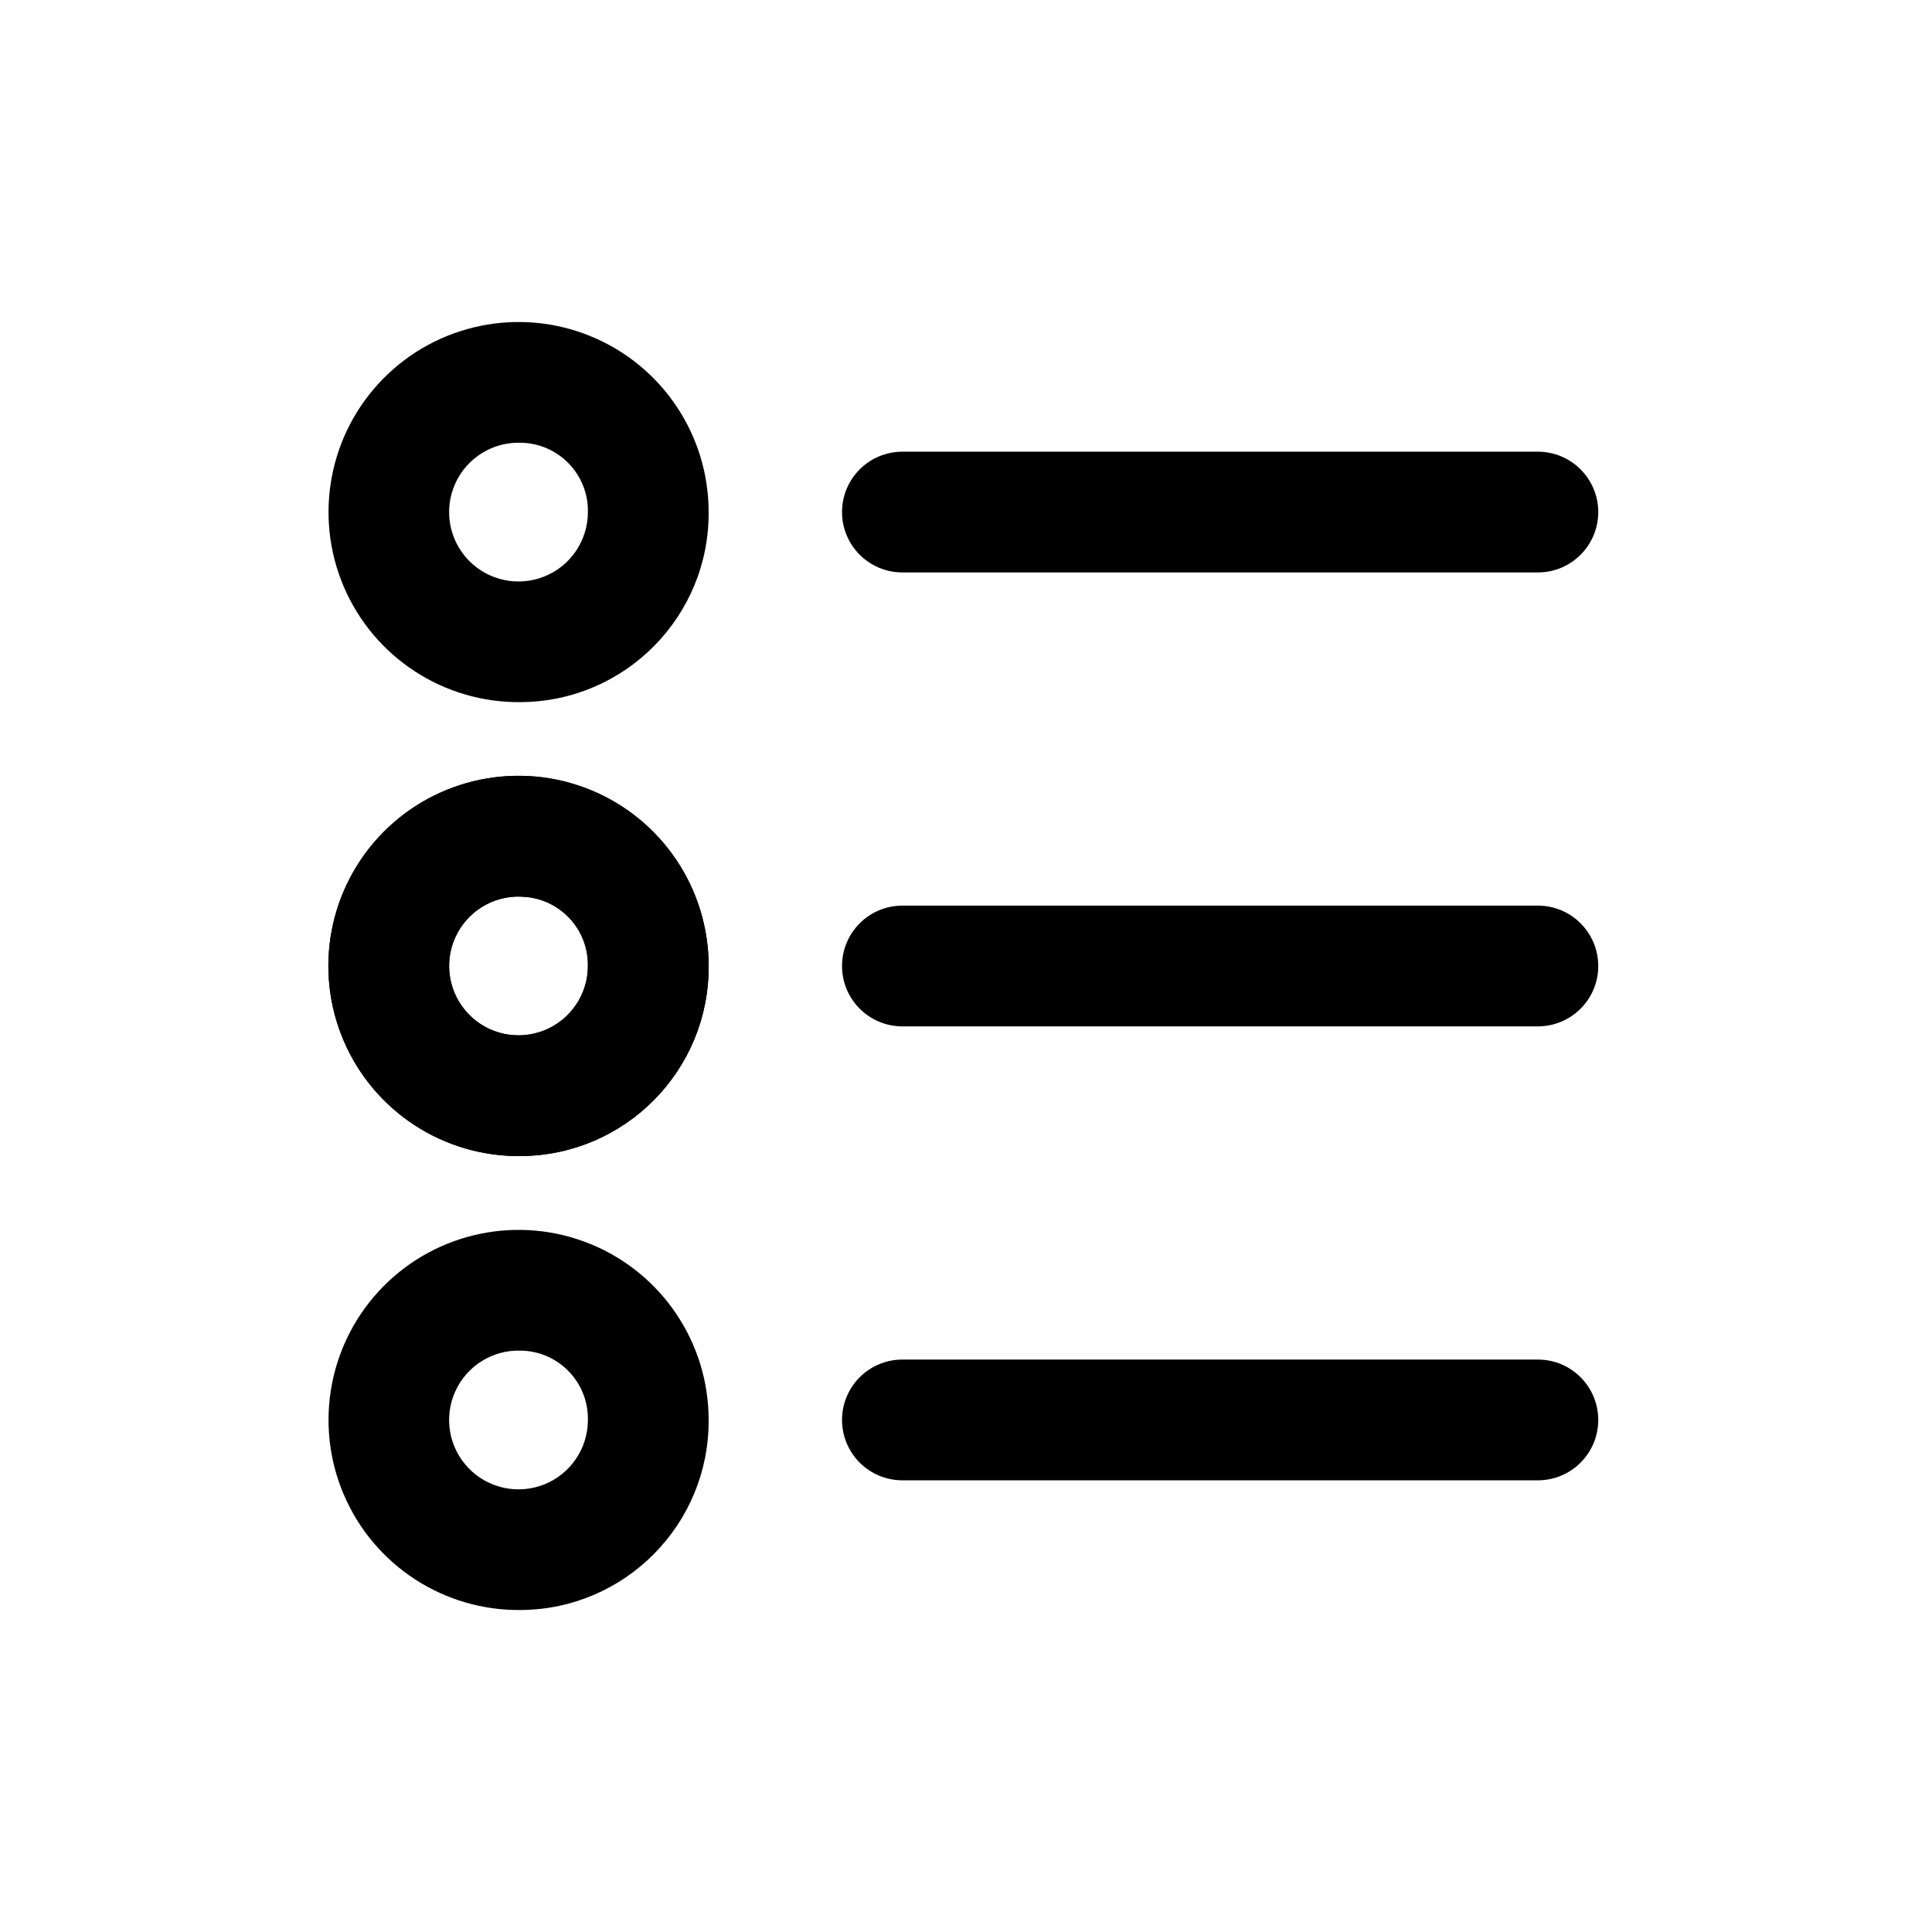
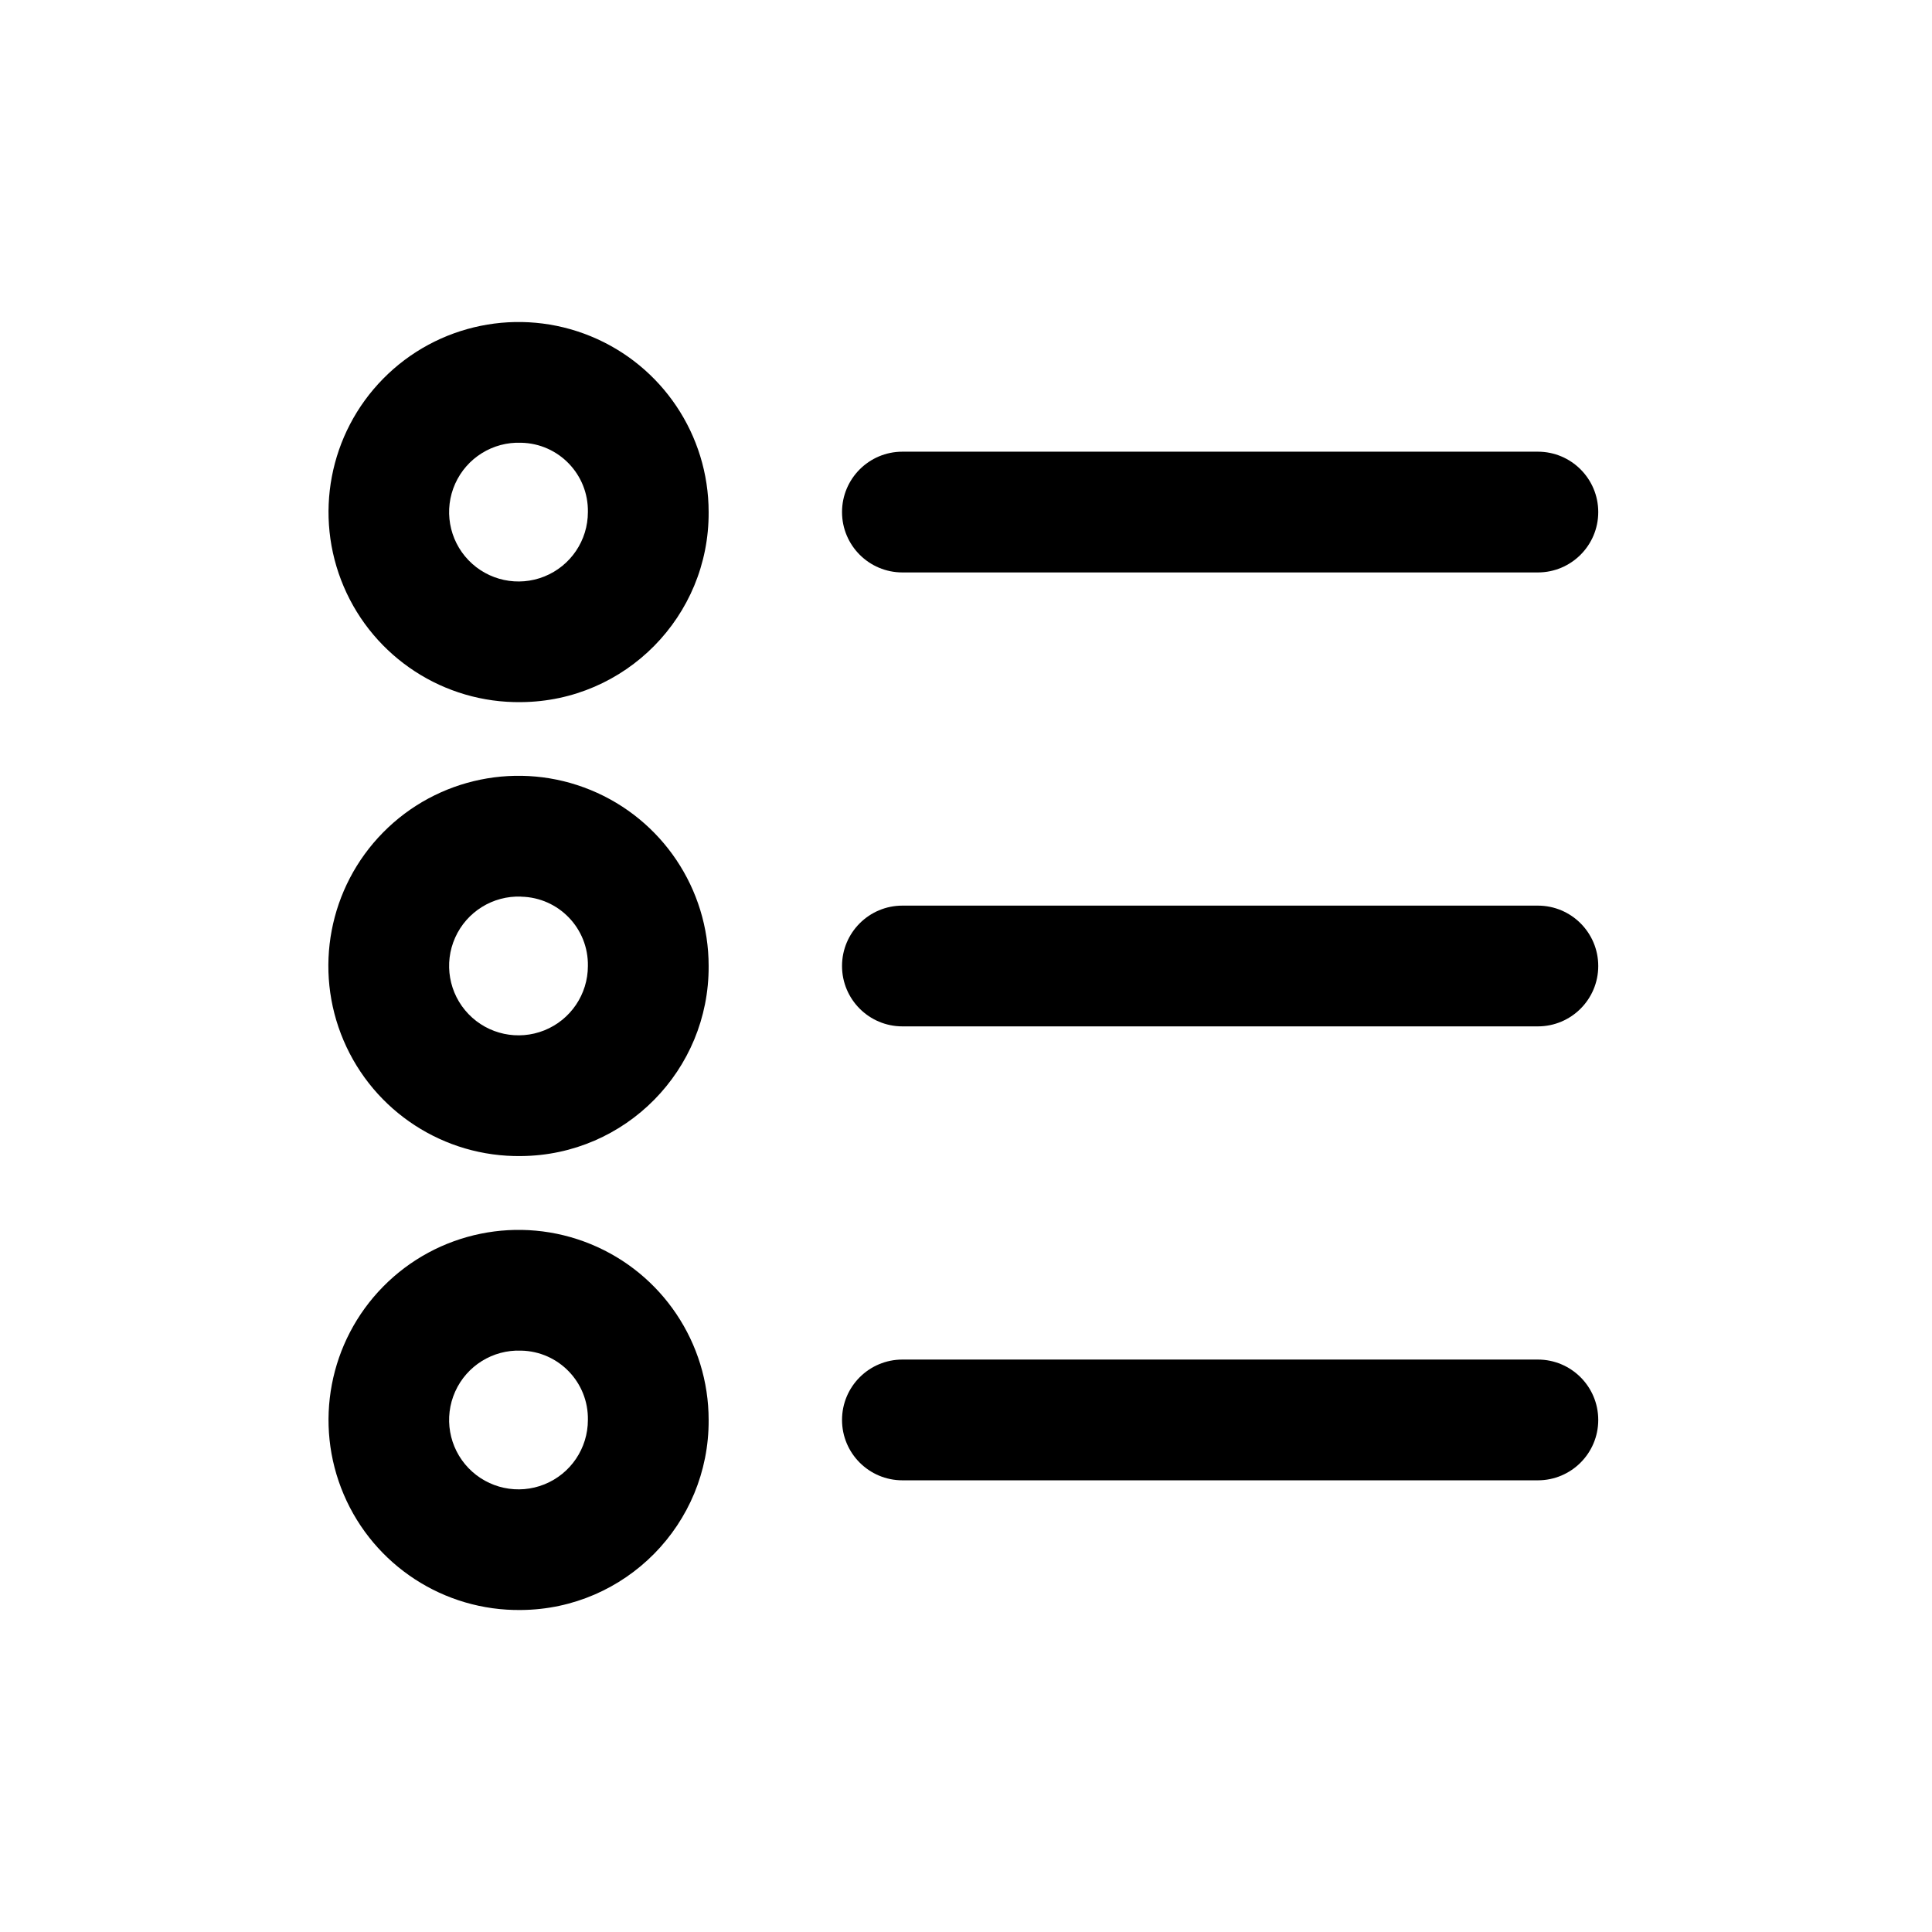
<svg xmlns="http://www.w3.org/2000/svg" fill="currentColor" id="icons" viewBox="0 0 24 24">
  <rect id="canvas" width="24" height="24" style="fill:none" />
  <path d="M19.104,7.111h-7.894a.75.75,0,0,1,0-1.5h7.894a.75.75,0,0,1,0,1.5Z" />
  <path d="M19.104,12.75h-7.894a.75.75,0,0,1,0-1.5h7.894a.75.75,0,0,1,0,1.5Z" />
  <path d="M19.104,18.389h-7.894a.75.75,0,1,1,0-1.5h7.894a.75.75,0,0,1,0,1.5Z" />
  <path d="M6.474,8.722A2.361,2.361,0,1,1,8.803,6.361,2.347,2.347,0,0,1,6.474,8.722Zm0-3.222a.862.862,0,1,0,.829.861A.846.846,0,0,0,6.474,5.5Z" />
  <path d="M6.474,14.361A2.362,2.362,0,1,1,8.803,12,2.348,2.348,0,0,1,6.474,14.361Zm0-3.223A.862.862,0,1,0,7.303,12,.846.846,0,0,0,6.474,11.139Z" />
-   <path d="M6.474,14.361A2.362,2.362,0,1,1,8.803,12,2.348,2.348,0,0,1,6.474,14.361Zm0-3.223A.862.862,0,1,0,7.303,12,.846.846,0,0,0,6.474,11.139Z" />
  <path d="M6.474,20a2.361,2.361,0,1,1,2.329-2.361A2.348,2.348,0,0,1,6.474,20Zm0-3.222a.862.862,0,1,0,.829.861A.846.846,0,0,0,6.474,16.778Z" />
</svg>
